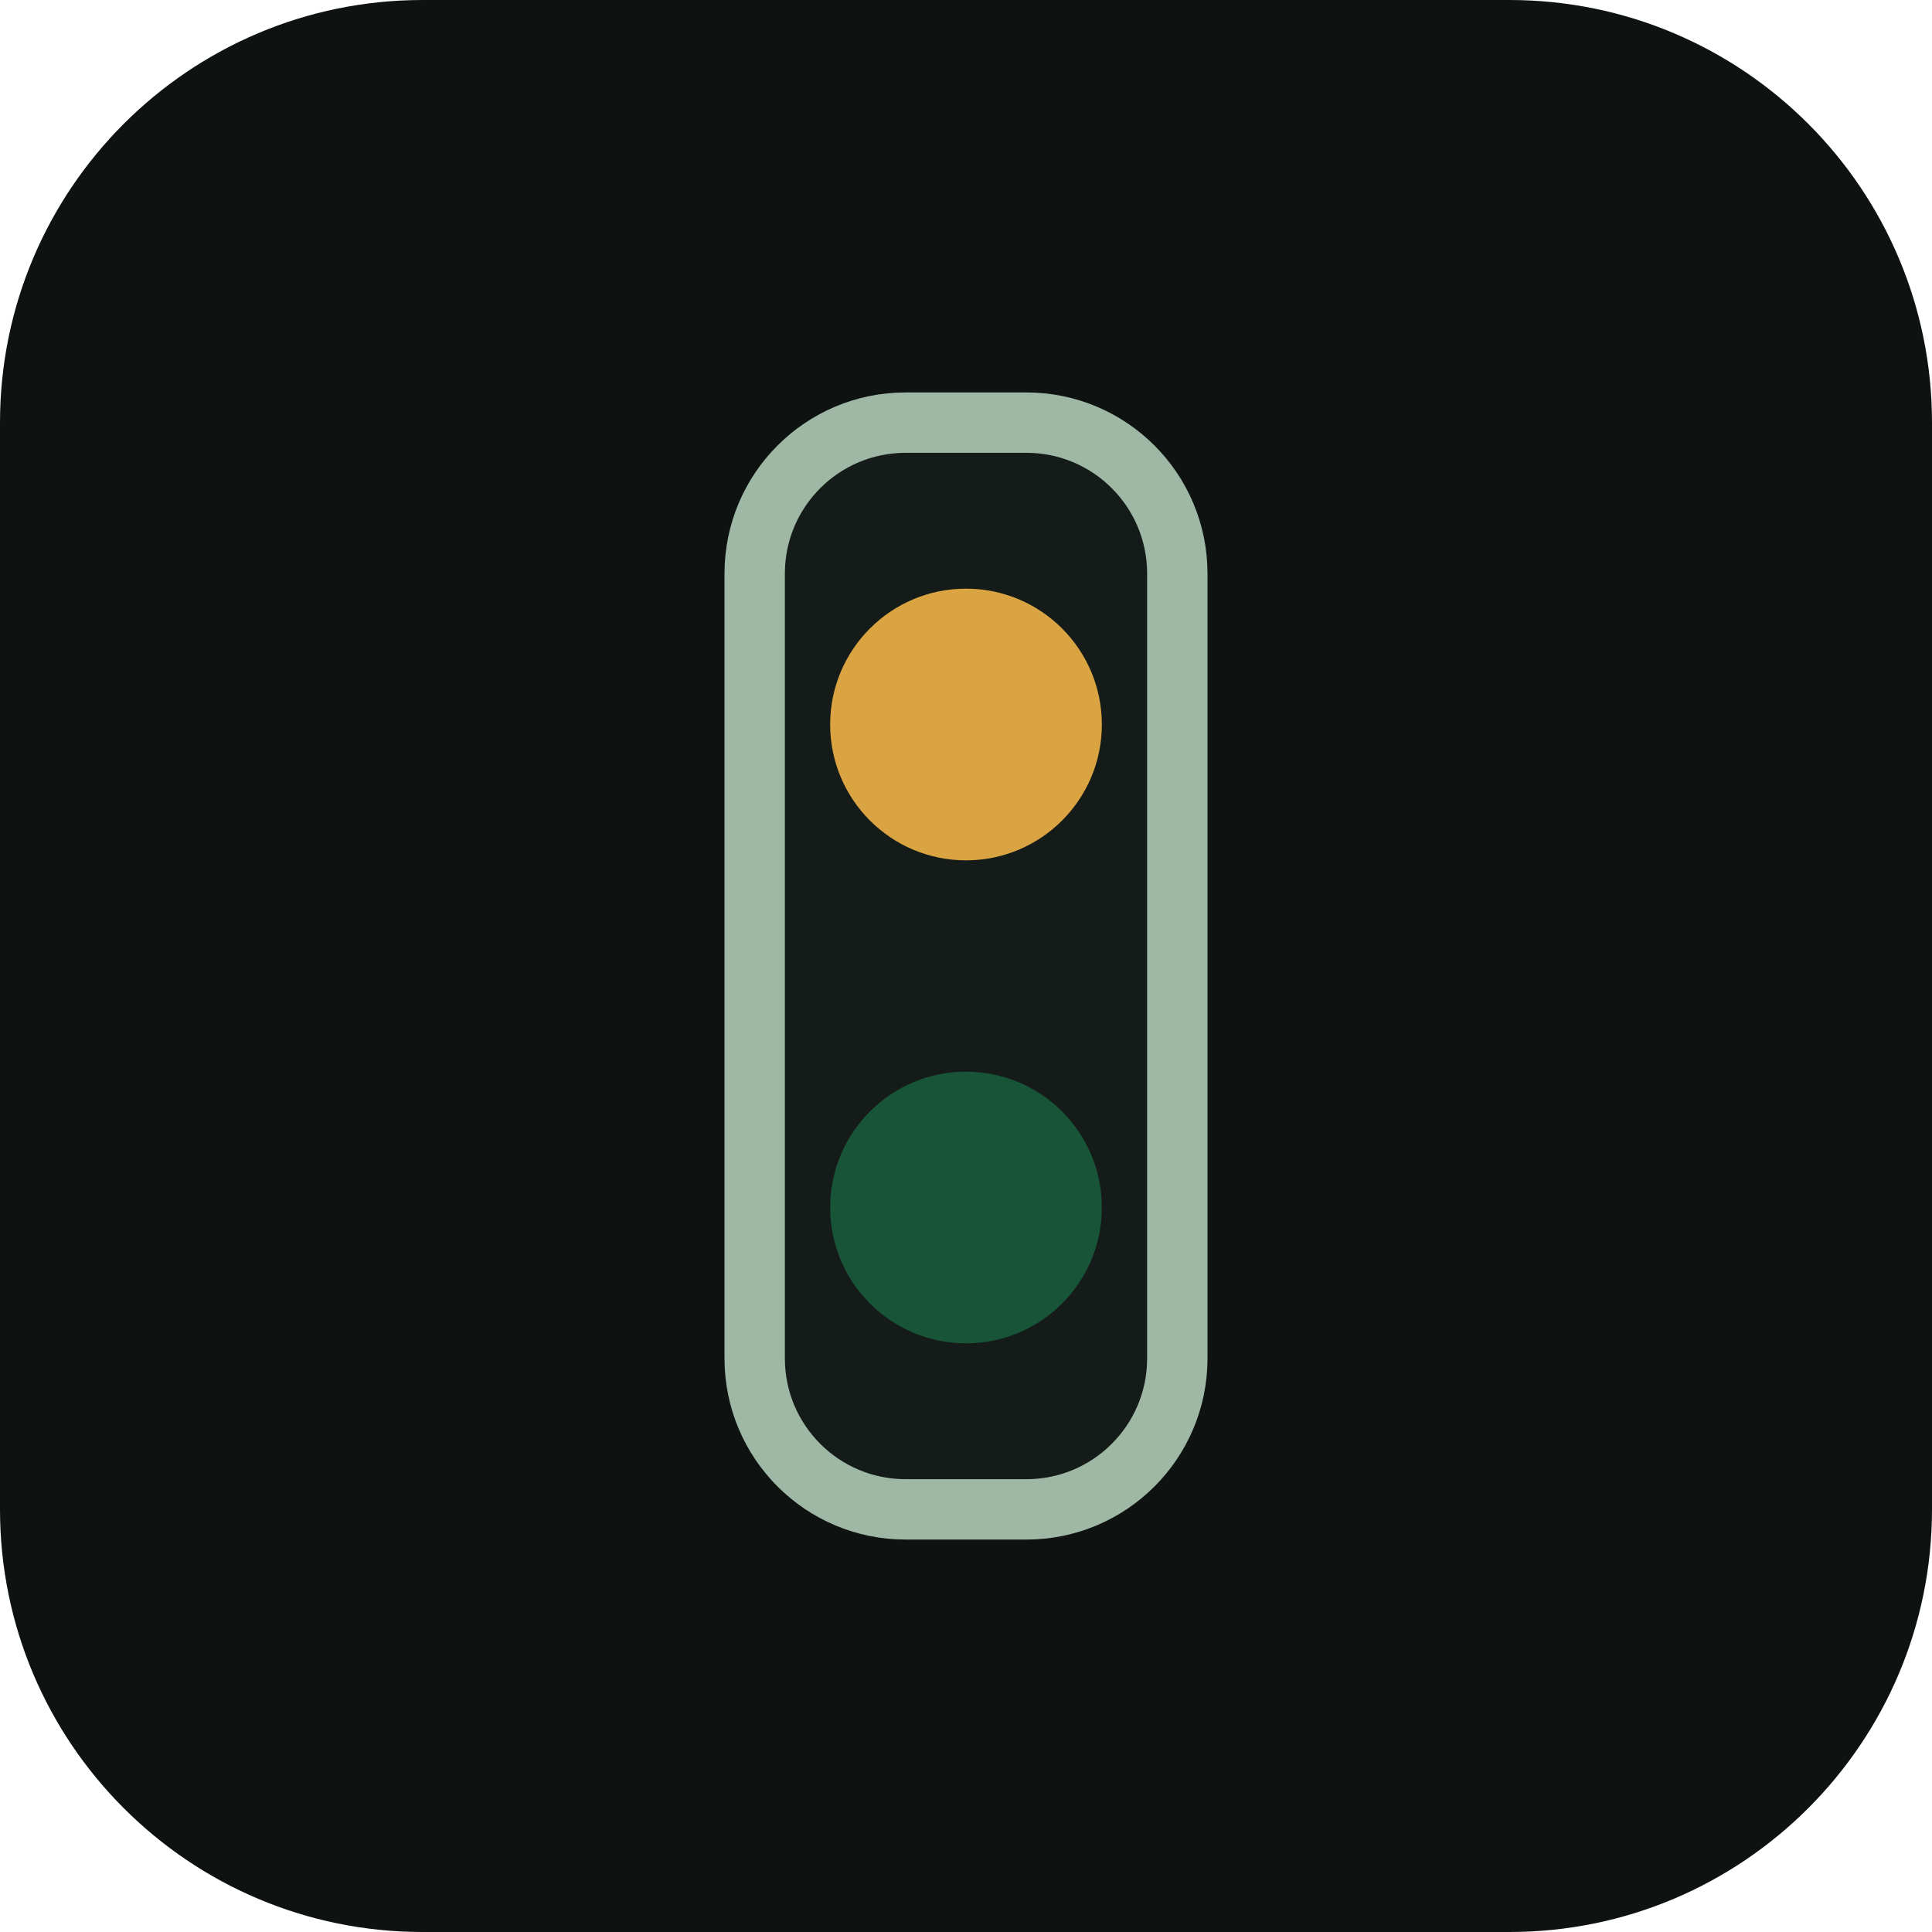
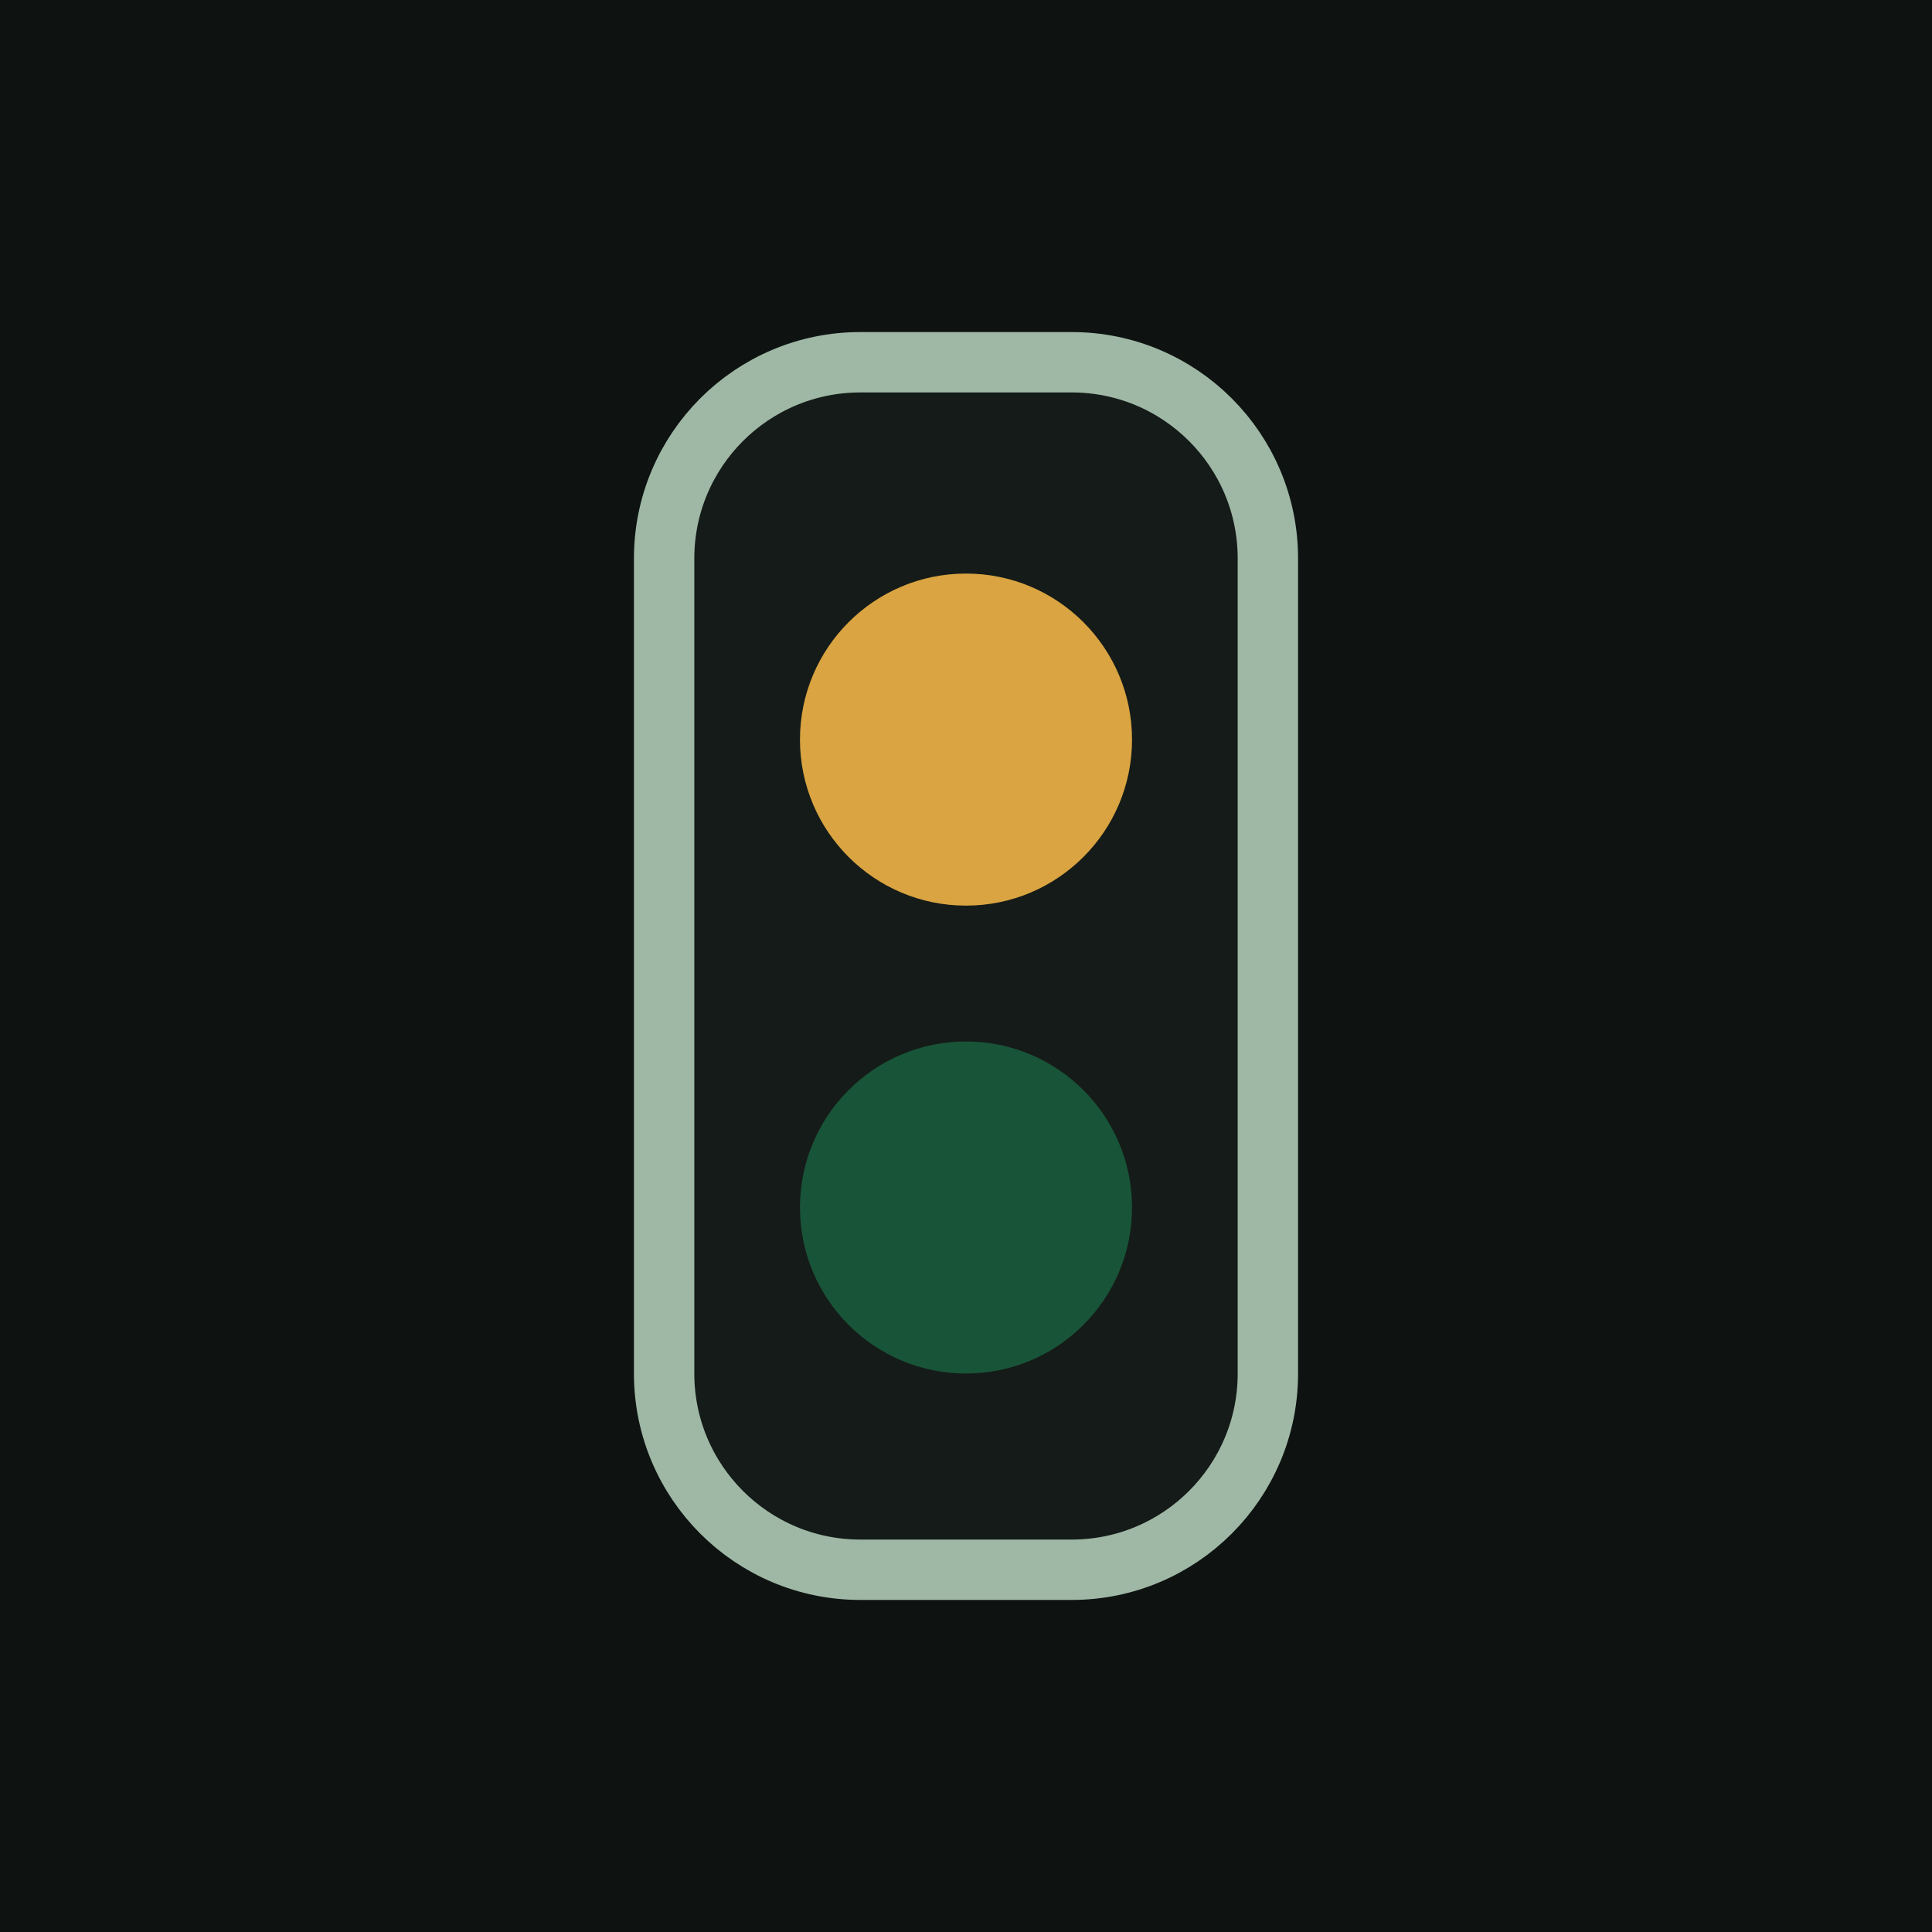
<svg xmlns="http://www.w3.org/2000/svg" viewBox="0 0 64 64">
-   <rect width="64" height="64" rx="14" fill="#0e1311" />
-   <rect x="25" y="14" width="14" height="36" rx="5" fill="#151b18" stroke="#9fb8a6" stroke-width="2" />
-   <circle cx="32" cy="24" r="4.5" fill="#d9a441" />
-   <circle cx="32" cy="40" r="4.5" fill="#1c7a4d" fill-opacity="0.6" />
+   <rect width="64" height="64" fill="#0e1311" />
+   <rect x="22" y="12" width="20" height="40" rx="6.5" fill="#151b18" stroke="#9fb8a6" stroke-width="2" />
+   <circle cx="32" cy="24.5" r="5.5" fill="#d9a441" />
+   <circle cx="32" cy="40" r="5.5" fill="#1c7a4d" fill-opacity="0.6" />
</svg>
